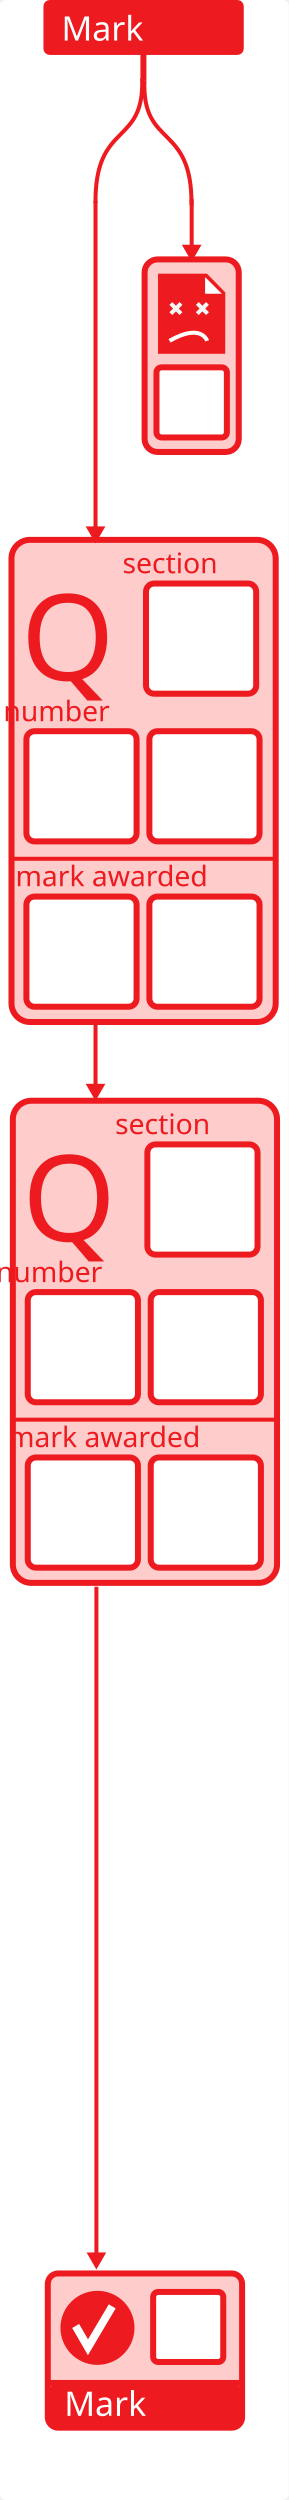
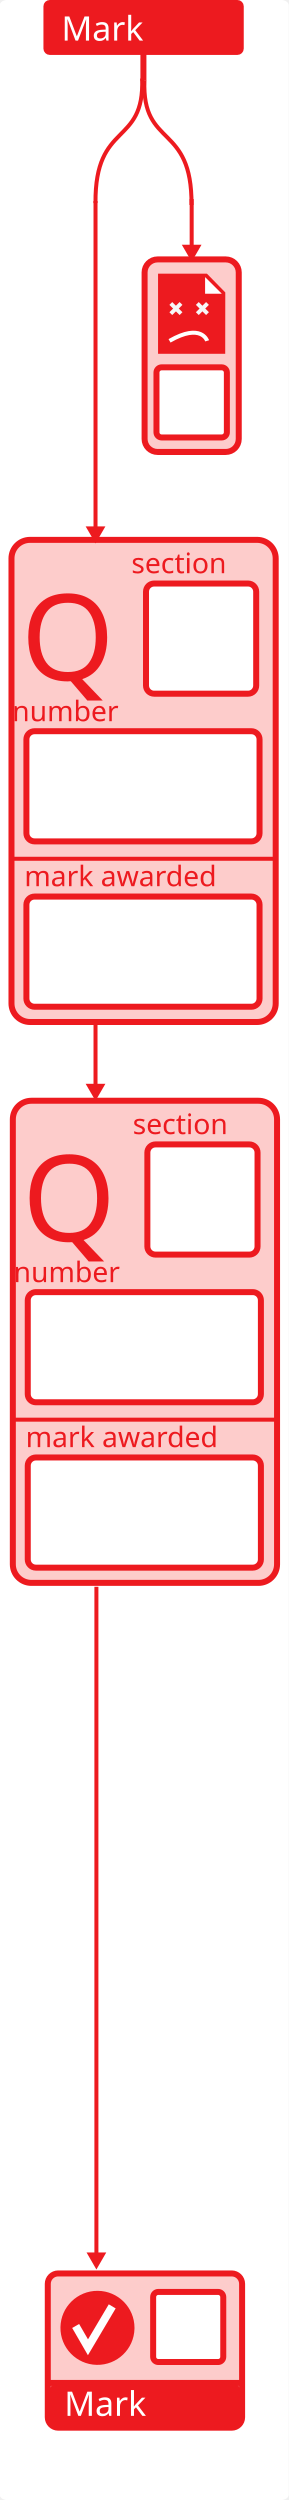
<svg xmlns="http://www.w3.org/2000/svg" width="36mm" height="312mm" viewBox="0 0 36 312" version="1.1" id="svg8">
  <defs id="defs2">
    <marker style="overflow:visible" id="marker33787" refX="0" refY="0" orient="auto">
      <path transform="scale(0.4)" style="fill:#ed1a1f;fill-opacity:1;fill-rule:evenodd;stroke:#ed1a1f;stroke-width:1pt;stroke-opacity:1" d="M 5.77,0 -2.88,5 V -5 Z" id="path33785" />
    </marker>
    <marker orient="auto" refY="0" refX="0" id="marker33717" style="overflow:visible">
      <path id="path33715" d="M 5.77,0 -2.88,5 V -5 Z" style="fill:#ed1a1f;fill-opacity:1;fill-rule:evenodd;stroke:#ed1a1f;stroke-width:1pt;stroke-opacity:1" transform="scale(0.4)" />
    </marker>
    <marker style="overflow:visible" id="marker33653" refX="0" refY="0" orient="auto">
      <path transform="scale(0.4)" style="fill:#ed1a1f;fill-opacity:1;fill-rule:evenodd;stroke:#ed1a1f;stroke-width:1pt;stroke-opacity:1" d="M 5.77,0 -2.88,5 V -5 Z" id="path33651" />
    </marker>
    <marker orient="auto" refY="0" refX="0" id="marker27558" style="overflow:visible">
      <path id="path27556" d="M 5.77,0 -2.88,5 V -5 Z" style="fill:#ed1a1f;fill-opacity:1;fill-rule:evenodd;stroke:#ed1a1f;stroke-width:1pt;stroke-opacity:1" transform="scale(0.4)" />
    </marker>
    <marker style="overflow:visible" id="marker22844" refX="0" refY="0" orient="auto">
      <path transform="scale(0.4)" style="fill:#ed1a1f;fill-opacity:1;fill-rule:evenodd;stroke:#ed1a1f;stroke-width:1pt;stroke-opacity:1" d="M 5.77,0 -2.88,5 V -5 Z" id="path22842" />
    </marker>
    <marker orient="auto" refY="0" refX="0" id="marker22076" style="overflow:visible">
      <path id="path22074" d="M 5.77,0 -2.88,5 V -5 Z" style="fill:#ed1a1f;fill-opacity:1;fill-rule:evenodd;stroke:#ed1a1f;stroke-width:1pt;stroke-opacity:1" transform="scale(0.4)" />
    </marker>
    <marker style="overflow:visible" id="marker21632" refX="0" refY="0" orient="auto">
      <path transform="scale(0.4)" style="fill:#ed1a1f;fill-opacity:1;fill-rule:evenodd;stroke:#ed1a1f;stroke-width:1pt;stroke-opacity:1" d="M 5.77,0 -2.88,5 V -5 Z" id="path21630" />
    </marker>
    <marker orient="auto" refY="0" refX="0" id="TriangleOutM" style="overflow:visible">
      <path id="path21259" d="M 5.77,0 -2.88,5 V -5 Z" style="fill:#ed1a1f;fill-opacity:1;fill-rule:evenodd;stroke:#ed1a1f;stroke-width:1pt;stroke-opacity:1" transform="scale(0.4)" />
    </marker>
    <marker orient="auto" refY="0" refX="0" id="TriangleOutL" style="overflow:visible">
      <path id="path21256" d="M 5.77,0 -2.88,5 V -5 Z" style="fill:#ed1a1f;fill-opacity:1;fill-rule:evenodd;stroke:#ed1a1f;stroke-width:1pt;stroke-opacity:1" transform="scale(0.8)" />
    </marker>
    <marker orient="auto" refY="0" refX="0" id="Arrow1Mend" style="overflow:visible">
      <path id="path21123" d="M 0,0 5,-5 -12.5,0 5,5 Z" style="fill:#ed1a1f;fill-opacity:1;fill-rule:evenodd;stroke:#ed1a1f;stroke-width:1pt;stroke-opacity:1" transform="matrix(-0.4,0,0,-0.4,-4,0)" />
    </marker>
    <clipPath id="clipPath1774" clipPathUnits="userSpaceOnUse">
      <path id="path1772" d="M 0,0 H 765.354 V 841.89 H 0 Z" />
    </clipPath>
    <clipPath id="clipPath1784" clipPathUnits="userSpaceOnUse">
      <path id="path1782" d="M 0,0 H 56.693 V 51.024 H 0 Z" />
    </clipPath>
    <clipPath id="clipPath1796" clipPathUnits="userSpaceOnUse">
      <path id="path1794" d="M 0,0 H 56.693 V 51.024 H 0 Z" />
    </clipPath>
    <clipPath id="clipPath1814" clipPathUnits="userSpaceOnUse">
      <path id="path1812" d="M 0,0 H 56.693 V 51.024 H 0 Z" />
    </clipPath>
    <clipPath id="clipPath1826" clipPathUnits="userSpaceOnUse">
      <path id="path1824" d="M 0,0 H 56.693 V 51.024 H 0 Z" />
    </clipPath>
    <clipPath id="clipPath1838" clipPathUnits="userSpaceOnUse">
      <path id="path1836" d="M 0,0 H 56.693 V 51.024 H 0 Z" />
    </clipPath>
    <clipPath id="clipPath1850" clipPathUnits="userSpaceOnUse">
      <path id="path1848" d="M 0,0 H 56.693 V 51.024 H 0 Z" />
    </clipPath>
    <clipPath id="clipPath1862" clipPathUnits="userSpaceOnUse">
      <path id="path1860" d="M 0,0 H 56.693 V 51.024 H 0 Z" />
    </clipPath>
    <clipPath id="clipPath1880" clipPathUnits="userSpaceOnUse">
      <path id="path1878" d="M 0,0 H 56.693 V 51.024 H 0 Z" />
    </clipPath>
    <clipPath id="clipPath1892" clipPathUnits="userSpaceOnUse">
      <path id="path1890" d="M 0,0 H 56.693 V 51.024 H 0 Z" />
    </clipPath>
    <clipPath id="clipPath1904" clipPathUnits="userSpaceOnUse">
      <path id="path1902" d="M 0,0 H 56.693 V 51.024 H 0 Z" />
    </clipPath>
    <clipPath id="clipPath1916" clipPathUnits="userSpaceOnUse">
      <path id="path1914" d="M 0,0 H 56.693 V 51.024 H 0 Z" />
    </clipPath>
    <clipPath clipPathUnits="userSpaceOnUse" id="clipPath2999">
      <rect style="opacity:1;fill:#ffffff;fill-opacity:1;stroke:#000000;stroke-width:1;stroke-miterlimit:4;stroke-dasharray:none;stroke-opacity:0.878" id="rect3001" width="85.045" height="841.89" x="680.309" y="-841.89" ry="3.76" transform="scale(1,-1)" />
    </clipPath>
    <clipPath id="clipPath2935" clipPathUnits="userSpaceOnUse">
      <path id="path2933" d="M 0,0 H 765.354 V 841.89 H 0 Z" />
    </clipPath>
    <clipPath id="clipPath2939" clipPathUnits="userSpaceOnUse">
      <path id="path2937" d="M 0,0 H 56.693 V 51.024 H 0 Z" />
    </clipPath>
    <clipPath id="clipPath2943" clipPathUnits="userSpaceOnUse">
      <path id="path2941" d="M 0,0 H 56.693 V 51.024 H 0 Z" />
    </clipPath>
    <clipPath id="clipPath2947" clipPathUnits="userSpaceOnUse">
      <path id="path2945" d="M 0,0 H 56.693 V 51.024 H 0 Z" />
    </clipPath>
    <clipPath id="clipPath2951" clipPathUnits="userSpaceOnUse">
      <path id="path2949" d="M 0,0 H 56.693 V 51.024 H 0 Z" />
    </clipPath>
    <clipPath id="clipPath2955" clipPathUnits="userSpaceOnUse">
      <path id="path2953" d="M 0,0 H 56.693 V 51.024 H 0 Z" />
    </clipPath>
    <clipPath id="clipPath2959" clipPathUnits="userSpaceOnUse">
      <path id="path2957" d="M 0,0 H 56.693 V 51.024 H 0 Z" />
    </clipPath>
    <clipPath id="clipPath2963" clipPathUnits="userSpaceOnUse">
      <path id="path2961" d="M 0,0 H 56.693 V 51.024 H 0 Z" />
    </clipPath>
    <clipPath id="clipPath2967" clipPathUnits="userSpaceOnUse">
      <path id="path2965" d="M 0,0 H 56.693 V 51.024 H 0 Z" />
    </clipPath>
    <clipPath id="clipPath2971" clipPathUnits="userSpaceOnUse">
      <path id="path2969" d="M 0,0 H 56.693 V 51.024 H 0 Z" />
    </clipPath>
    <clipPath id="clipPath2975" clipPathUnits="userSpaceOnUse">
      <path id="path2973" d="M 0,0 H 56.693 V 51.024 H 0 Z" />
    </clipPath>
    <clipPath id="clipPath2979" clipPathUnits="userSpaceOnUse">
      <path id="path2977" d="M 0,0 H 56.693 V 51.024 H 0 Z" />
    </clipPath>
    <clipPath id="clipPath2983" clipPathUnits="userSpaceOnUse">
      <path id="path2981" d="M 0,0 H 765.354 V 841.89 H 0 Z" />
    </clipPath>
    <clipPath id="clipPath2987" clipPathUnits="userSpaceOnUse">
      <path id="path2985" d="M 0,0 H 56.693 V 51.024 H 0 Z" />
    </clipPath>
    <clipPath id="clipPath2991" clipPathUnits="userSpaceOnUse">
      <path id="path2989" d="M 0,0 H 56.693 V 51.024 H 0 Z" />
    </clipPath>
    <clipPath id="clipPath2995" clipPathUnits="userSpaceOnUse">
      <path id="path2993" d="M 0,0 H 56.693 V 51.024 H 0 Z" />
    </clipPath>
    <clipPath id="clipPath3000" clipPathUnits="userSpaceOnUse">
      <path id="path2997" d="M 0,0 H 56.693 V 51.024 H 0 Z" />
    </clipPath>
    <clipPath id="clipPath3004" clipPathUnits="userSpaceOnUse">
      <path id="path3002" d="M 0,0 H 56.693 V 51.024 H 0 Z" />
    </clipPath>
    <clipPath id="clipPath3008" clipPathUnits="userSpaceOnUse">
      <path id="path3006" d="M 0,0 H 56.693 V 51.024 H 0 Z" />
    </clipPath>
    <clipPath id="clipPath3012" clipPathUnits="userSpaceOnUse">
      <path id="path3010" d="M 0,0 H 56.693 V 51.024 H 0 Z" />
    </clipPath>
    <clipPath id="clipPath3016" clipPathUnits="userSpaceOnUse">
      <path id="path3014" d="M 0,0 H 56.693 V 51.024 H 0 Z" />
    </clipPath>
    <clipPath id="clipPath3020" clipPathUnits="userSpaceOnUse">
      <path id="path3018" d="M 0,0 H 56.693 V 51.024 H 0 Z" />
    </clipPath>
    <clipPath id="clipPath3024" clipPathUnits="userSpaceOnUse">
      <path id="path3022" d="M 0,0 H 56.693 V 51.024 H 0 Z" />
    </clipPath>
    <clipPath id="clipPath3028" clipPathUnits="userSpaceOnUse">
      <path id="path3026" d="M 0,0 H 56.693 V 51.024 H 0 Z" />
    </clipPath>
    <clipPath clipPathUnits="userSpaceOnUse" id="clipPath2993">
      <rect style="opacity:1;fill:#ffffff;fill-opacity:1;stroke:#000000;stroke-width:1;stroke-miterlimit:4;stroke-dasharray:none;stroke-opacity:0.878" id="rect2995" width="31.602" height="297.925" x="813.568" y="361.145" ry="1.326" />
    </clipPath>
    <clipPath clipPathUnits="userSpaceOnUse" id="clipPath5045">
      <rect style="opacity:1;fill:#ffffff;fill-opacity:1;stroke:none;stroke-width:0.75;stroke-miterlimit:4;stroke-dasharray:none;stroke-opacity:1" id="rect5047" width="210.691" height="297.977" x="818.758" y="-44.84" ry="1.331" />
    </clipPath>
    <clipPath clipPathUnits="userSpaceOnUse" id="clipPath23489">
      <rect style="opacity:1;fill:#ffffff;fill-opacity:1;stroke:#0691ab;stroke-width:1;stroke-miterlimit:4;stroke-dasharray:none;stroke-opacity:1" id="rect23491" width="295.444" height="209.559" x="835.217" y="-15.31" ry="0.403" />
    </clipPath>
  </defs>
  <g id="layer2" style="display:inline">
    <rect style="opacity:1;fill:#ffffff;fill-opacity:1;stroke:none;stroke-width:0.5;stroke-miterlimit:4;stroke-dasharray:none;stroke-dashoffset:9.449;stroke-opacity:1" id="rect1136" width="36" height="312" x="0" y="0" rx="1.422" ry="0.618" />
    <rect style="opacity:1;fill:#ffffff;fill-opacity:1;stroke:none;stroke-width:0.5;stroke-miterlimit:4;stroke-dasharray:none;stroke-dashoffset:9.449;stroke-opacity:1" id="rect1202" width="36" height="312" x="-9.1355493e-15" y="0" rx="0.914" ry="0.618" />
-     <g id="g23714" transform="translate(-231.1248)">
-       <rect style="opacity:1;fill:#fdcccb;fill-opacity:1;stroke:#ed1a1f;stroke-width:0.75;stroke-miterlimit:4;stroke-dasharray:none;stroke-opacity:1" id="rect16812" width="32.974" height="60.17" x="232.558" y="67.375" ry="2.315" />
-       <text xml:space="preserve" style="font-style:normal;font-variant:normal;font-weight:normal;font-stretch:normal;font-size:4.233px;line-height:1.25;font-family:comfortaa;-inkscape-font-specification:comfortaa;text-align:center;letter-spacing:0px;word-spacing:0px;text-anchor:middle;fill:#ed1a1f;fill-opacity:1;stroke:none;stroke-width:0.265" x="248.908" y="110.602" id="text16820">
-         <tspan id="tspan16818" x="248.908" y="110.602" style="font-size:3.528px;text-align:center;text-anchor:middle;fill:#ed1a1f;fill-opacity:1;stroke-width:0.265">mark awarded</tspan>
-       </text>
-       <g id="g16885" transform="translate(-54.25464,61.30195)">
-         <rect ry="1.016" y="50.59" x="288.675" height="13.75" width="13.75" id="rect16824" style="opacity:1;fill:#ffffff;fill-opacity:1;stroke:#ed1a1f;stroke-width:0.75;stroke-miterlimit:4;stroke-dasharray:none;stroke-opacity:1" />
-         <rect style="opacity:1;fill:#ffffff;fill-opacity:1;stroke:#ed1a1f;stroke-width:0.75;stroke-miterlimit:4;stroke-dasharray:none;stroke-opacity:1" id="rect16826" width="13.75" height="13.75" x="304.021" y="50.59" ry="1.016" />
-       </g>
-       <rect ry="1.016" y="72.824" x="249.347" height="13.75" width="13.75" id="rect16848" style="opacity:1;fill:#ffffff;fill-opacity:1;stroke:#ed1a1f;stroke-width:0.75;stroke-miterlimit:4;stroke-dasharray:none;stroke-opacity:1" />
-       <text id="text16816" y="84.882" x="233.746" style="font-style:normal;font-variant:normal;font-weight:normal;font-stretch:normal;font-size:7.458px;line-height:1.25;font-family:comfortaa;-inkscape-font-specification:comfortaa;letter-spacing:0px;word-spacing:0px;fill:#ed1a1f;fill-opacity:1;stroke:none;stroke-width:0.265" xml:space="preserve">
-         <tspan style="font-size:14.938px;fill:#ed1a1f;fill-opacity:1;stroke-width:0.265" y="84.882" x="233.746" id="tspan16814">Q</tspan>
-       </text>
-       <path id="path16875" d="M 232.666,107.175 H 265.289" style="fill:none;stroke:#ed1a1f;stroke-width:0.5;stroke-linecap:butt;stroke-linejoin:miter;stroke-miterlimit:4;stroke-dasharray:none;stroke-opacity:1" />
-       <text id="text16881" y="90.007" x="242.037" style="font-style:normal;font-variant:normal;font-weight:normal;font-stretch:normal;font-size:4.233px;line-height:1.25;font-family:comfortaa;-inkscape-font-specification:comfortaa;text-align:center;letter-spacing:0px;word-spacing:0px;text-anchor:middle;fill:#ed1a1f;fill-opacity:1;stroke:none;stroke-width:0.265" xml:space="preserve">
-         <tspan style="font-size:3.528px;text-align:center;text-anchor:middle;fill:#ed1a1f;fill-opacity:1;stroke-width:0.265" y="90.007" x="242.037" id="tspan16879">number</tspan>
-       </text>
-       <g transform="translate(-54.25464,40.66444)" id="g16891">
-         <rect style="opacity:1;fill:#ffffff;fill-opacity:1;stroke:#ed1a1f;stroke-width:0.75;stroke-miterlimit:4;stroke-dasharray:none;stroke-opacity:1" id="rect16887" width="13.75" height="13.75" x="288.675" y="50.59" ry="1.016" />
-         <rect ry="1.016" y="50.59" x="304.021" height="13.75" width="13.75" id="rect16889" style="opacity:1;fill:#ffffff;fill-opacity:1;stroke:#ed1a1f;stroke-width:0.75;stroke-miterlimit:4;stroke-dasharray:none;stroke-opacity:1" />
-       </g>
-       <text xml:space="preserve" style="font-style:normal;font-variant:normal;font-weight:normal;font-stretch:normal;font-size:4.233px;line-height:1.25;font-family:comfortaa;-inkscape-font-specification:comfortaa;text-align:center;letter-spacing:0px;word-spacing:0px;text-anchor:middle;fill:#ed1a1f;fill-opacity:1;stroke:none;stroke-width:0.265" x="256.204" y="71.54" id="text16895">
-         <tspan id="tspan16893" x="256.204" y="71.54" style="font-size:3.528px;text-align:center;text-anchor:middle;fill:#ed1a1f;fill-opacity:1;stroke-width:0.265">section</tspan>
-       </text>
-     </g>
-     <g id="g27374" transform="translate(-231.1248)">
-       <g id="g27337">
-         <rect style="opacity:1;fill:#fdcccb;fill-opacity:1;stroke:#ed1a1f;stroke-width:0.75;stroke-miterlimit:4;stroke-dasharray:none;stroke-opacity:1" id="rect16916" width="32.974" height="60.17" x="232.727" y="137.375" ry="2.315" />
-         <text xml:space="preserve" style="font-style:normal;font-variant:normal;font-weight:normal;font-stretch:normal;font-size:4.233px;line-height:1.25;font-family:comfortaa;-inkscape-font-specification:comfortaa;text-align:center;letter-spacing:0px;word-spacing:0px;text-anchor:middle;fill:#ed1a1f;fill-opacity:1;stroke:none;stroke-width:0.265" x="249.077" y="180.602" id="text16920">
-           <tspan id="tspan16918" x="249.077" y="180.602" style="font-size:3.528px;text-align:center;text-anchor:middle;fill:#ed1a1f;fill-opacity:1;stroke-width:0.265">mark awarded</tspan>
-         </text>
-         <g id="g16926" transform="translate(-54.08564,131.302)">
-           <rect ry="1.016" y="50.59" x="288.675" height="13.75" width="13.75" id="rect16922" style="opacity:1;fill:#ffffff;fill-opacity:1;stroke:#ed1a1f;stroke-width:0.75;stroke-miterlimit:4;stroke-dasharray:none;stroke-opacity:1" />
-           <rect style="opacity:1;fill:#ffffff;fill-opacity:1;stroke:#ed1a1f;stroke-width:0.75;stroke-miterlimit:4;stroke-dasharray:none;stroke-opacity:1" id="rect16924" width="13.75" height="13.75" x="304.021" y="50.59" ry="1.016" />
-         </g>
-         <rect ry="1.016" y="142.824" x="249.516" height="13.75" width="13.75" id="rect16928" style="opacity:1;fill:#ffffff;fill-opacity:1;stroke:#ed1a1f;stroke-width:0.75;stroke-miterlimit:4;stroke-dasharray:none;stroke-opacity:1" />
-         <text id="text16932" y="154.882" x="233.915" style="font-style:normal;font-variant:normal;font-weight:normal;font-stretch:normal;font-size:7.458px;line-height:1.25;font-family:comfortaa;-inkscape-font-specification:comfortaa;letter-spacing:0px;word-spacing:0px;fill:#ed1a1f;fill-opacity:1;stroke:none;stroke-width:0.265" xml:space="preserve">
-           <tspan style="font-size:14.938px;fill:#ed1a1f;fill-opacity:1;stroke-width:0.265" y="154.882" x="233.915" id="tspan16930">Q</tspan>
-         </text>
-         <path id="path16934" d="M 232.835,177.175 H 265.458" style="fill:none;stroke:#ed1a1f;stroke-width:0.5;stroke-linecap:butt;stroke-linejoin:miter;stroke-miterlimit:4;stroke-dasharray:none;stroke-opacity:1" />
-         <text id="text16938" y="160.007" x="242.206" style="font-style:normal;font-variant:normal;font-weight:normal;font-stretch:normal;font-size:4.233px;line-height:1.25;font-family:comfortaa;-inkscape-font-specification:comfortaa;text-align:center;letter-spacing:0px;word-spacing:0px;text-anchor:middle;fill:#ed1a1f;fill-opacity:1;stroke:none;stroke-width:0.265" xml:space="preserve">
-           <tspan style="font-size:3.528px;text-align:center;text-anchor:middle;fill:#ed1a1f;fill-opacity:1;stroke-width:0.265" y="160.007" x="242.206" id="tspan16936">number</tspan>
-         </text>
-         <g transform="translate(-54.08564,110.6644)" id="g16944">
-           <rect style="opacity:1;fill:#ffffff;fill-opacity:1;stroke:#ed1a1f;stroke-width:0.75;stroke-miterlimit:4;stroke-dasharray:none;stroke-opacity:1" id="rect16940" width="13.75" height="13.75" x="288.675" y="50.59" ry="1.016" />
-           <rect ry="1.016" y="50.59" x="304.021" height="13.75" width="13.75" id="rect16942" style="opacity:1;fill:#ffffff;fill-opacity:1;stroke:#ed1a1f;stroke-width:0.75;stroke-miterlimit:4;stroke-dasharray:none;stroke-opacity:1" />
-         </g>
-         <text xml:space="preserve" style="font-style:normal;font-variant:normal;font-weight:normal;font-stretch:normal;font-size:4.233px;line-height:1.25;font-family:comfortaa;-inkscape-font-specification:comfortaa;text-align:center;letter-spacing:0px;word-spacing:0px;text-anchor:middle;fill:#ed1a1f;fill-opacity:1;stroke:none;stroke-width:0.265" x="256.373" y="141.54" id="text16948">
-           <tspan id="tspan16946" x="256.373" y="141.54" style="font-size:3.528px;text-align:center;text-anchor:middle;fill:#ed1a1f;fill-opacity:1;stroke-width:0.265">section</tspan>
-         </text>
-       </g>
-     </g>
+     <rect ry="2.315" y="67.375" x="1.433" height="60.17" width="32.974" id="rect16812" style="opacity:1;fill:#fdcccb;fill-opacity:1;stroke:#ed1a1f;stroke-width:0.75;stroke-miterlimit:4;stroke-dasharray:none;stroke-opacity:1" />
+     <text id="text16820" y="110.602" x="17.783" style="font-style:normal;font-variant:normal;font-weight:normal;font-stretch:normal;font-size:4.233px;line-height:1.25;font-family:comfortaa;-inkscape-font-specification:comfortaa;text-align:center;letter-spacing:0px;word-spacing:0px;text-anchor:middle;fill:#ed1a1f;fill-opacity:1;stroke:none;stroke-width:0.265" xml:space="preserve">
+       <tspan style="font-size:3.528px;text-align:center;text-anchor:middle;fill:#ed1a1f;fill-opacity:1;stroke-width:0.265" y="110.602" x="17.783" id="tspan16818">mark awarded</tspan>
+     </text>
+     <rect ry="1.016" y="111.892" x="3.295" height="13.75" width="29.096" id="rect16824" style="opacity:1;fill:#ffffff;fill-opacity:1;stroke:#ed1a1f;stroke-width:0.75;stroke-miterlimit:4;stroke-dasharray:none;stroke-opacity:1" />
+     <rect style="opacity:1;fill:#ffffff;fill-opacity:1;stroke:#ed1a1f;stroke-width:0.75;stroke-miterlimit:4;stroke-dasharray:none;stroke-opacity:1" id="rect16848" width="13.75" height="13.75" x="18.222" y="72.824" ry="1.016" />
+     <text xml:space="preserve" style="font-style:normal;font-variant:normal;font-weight:normal;font-stretch:normal;font-size:7.458px;line-height:1.25;font-family:comfortaa;-inkscape-font-specification:comfortaa;letter-spacing:0px;word-spacing:0px;fill:#ed1a1f;fill-opacity:1;stroke:none;stroke-width:0.265" x="2.621" y="84.882" id="text16816">
+       <tspan id="tspan16814" x="2.621" y="84.882" style="font-size:14.938px;fill:#ed1a1f;fill-opacity:1;stroke-width:0.265">Q</tspan>
+     </text>
+     <path style="fill:none;stroke:#ed1a1f;stroke-width:0.5;stroke-linecap:butt;stroke-linejoin:miter;stroke-miterlimit:4;stroke-dasharray:none;stroke-opacity:1" d="M 1.541,107.175 H 34.164" id="path16875" />
+     <text xml:space="preserve" style="font-style:normal;font-variant:normal;font-weight:normal;font-stretch:normal;font-size:4.233px;line-height:1.25;font-family:comfortaa;-inkscape-font-specification:comfortaa;text-align:center;letter-spacing:0px;word-spacing:0px;text-anchor:middle;fill:#ed1a1f;fill-opacity:1;stroke:none;stroke-width:0.265" x="10.912" y="90.007" id="text16881">
+       <tspan id="tspan16879" x="10.912" y="90.007" style="font-size:3.528px;text-align:center;text-anchor:middle;fill:#ed1a1f;fill-opacity:1;stroke-width:0.265">number</tspan>
+     </text>
+     <rect style="opacity:1;fill:#ffffff;fill-opacity:1;stroke:#ed1a1f;stroke-width:0.75;stroke-miterlimit:4;stroke-dasharray:none;stroke-opacity:1" id="rect16887" width="29.096" height="13.75" x="3.295" y="91.255" ry="1.016" />
+     <text id="text16895" y="71.54" x="25.079" style="font-style:normal;font-variant:normal;font-weight:normal;font-stretch:normal;font-size:4.233px;line-height:1.25;font-family:comfortaa;-inkscape-font-specification:comfortaa;text-align:center;letter-spacing:0px;word-spacing:0px;text-anchor:middle;fill:#ed1a1f;fill-opacity:1;stroke:none;stroke-width:0.265" xml:space="preserve">
+       <tspan style="font-size:3.528px;text-align:center;text-anchor:middle;fill:#ed1a1f;fill-opacity:1;stroke-width:0.265" y="71.54" x="25.079" id="tspan16893">section</tspan>
+     </text>
+     <rect style="opacity:1;fill:#fdcccb;fill-opacity:1;stroke:#ed1a1f;stroke-width:0.75;stroke-miterlimit:4;stroke-dasharray:none;stroke-opacity:1" id="rect16916" width="32.974" height="60.17" x="1.602" y="137.375" ry="2.315" />
+     <text xml:space="preserve" style="font-style:normal;font-variant:normal;font-weight:normal;font-stretch:normal;font-size:4.233px;line-height:1.25;font-family:comfortaa;-inkscape-font-specification:comfortaa;text-align:center;letter-spacing:0px;word-spacing:0px;text-anchor:middle;fill:#ed1a1f;fill-opacity:1;stroke:none;stroke-width:0.265" x="17.952" y="180.602" id="text16920">
+       <tspan id="tspan16918" x="17.952" y="180.602" style="font-size:3.528px;text-align:center;text-anchor:middle;fill:#ed1a1f;fill-opacity:1;stroke-width:0.265">mark awarded</tspan>
+     </text>
+     <rect style="opacity:1;fill:#ffffff;fill-opacity:1;stroke:#ed1a1f;stroke-width:0.75;stroke-miterlimit:4;stroke-dasharray:none;stroke-opacity:1" id="rect16922" width="29.096" height="13.75" x="3.464" y="181.892" ry="1.016" />
+     <rect ry="1.016" y="142.824" x="18.391" height="13.75" width="13.75" id="rect16928" style="opacity:1;fill:#ffffff;fill-opacity:1;stroke:#ed1a1f;stroke-width:0.75;stroke-miterlimit:4;stroke-dasharray:none;stroke-opacity:1" />
+     <text id="text16932" y="154.882" x="2.79" style="font-style:normal;font-variant:normal;font-weight:normal;font-stretch:normal;font-size:7.458px;line-height:1.25;font-family:comfortaa;-inkscape-font-specification:comfortaa;letter-spacing:0px;word-spacing:0px;fill:#ed1a1f;fill-opacity:1;stroke:none;stroke-width:0.265" xml:space="preserve">
+       <tspan style="font-size:14.938px;fill:#ed1a1f;fill-opacity:1;stroke-width:0.265" y="154.882" x="2.79" id="tspan16930">Q</tspan>
+     </text>
+     <path id="path16934" d="M 1.71,177.175 H 34.333" style="fill:none;stroke:#ed1a1f;stroke-width:0.5;stroke-linecap:butt;stroke-linejoin:miter;stroke-miterlimit:4;stroke-dasharray:none;stroke-opacity:1" />
+     <text id="text16938" y="160.007" x="11.081" style="font-style:normal;font-variant:normal;font-weight:normal;font-stretch:normal;font-size:4.233px;line-height:1.25;font-family:comfortaa;-inkscape-font-specification:comfortaa;text-align:center;letter-spacing:0px;word-spacing:0px;text-anchor:middle;fill:#ed1a1f;fill-opacity:1;stroke:none;stroke-width:0.265" xml:space="preserve">
+       <tspan style="font-size:3.528px;text-align:center;text-anchor:middle;fill:#ed1a1f;fill-opacity:1;stroke-width:0.265" y="160.007" x="11.081" id="tspan16936">number</tspan>
+     </text>
+     <rect ry="1.016" y="161.255" x="3.464" height="13.75" width="29.096" id="rect16940" style="opacity:1;fill:#ffffff;fill-opacity:1;stroke:#ed1a1f;stroke-width:0.75;stroke-miterlimit:4;stroke-dasharray:none;stroke-opacity:1" />
+     <text xml:space="preserve" style="font-style:normal;font-variant:normal;font-weight:normal;font-stretch:normal;font-size:4.233px;line-height:1.25;font-family:comfortaa;-inkscape-font-specification:comfortaa;text-align:center;letter-spacing:0px;word-spacing:0px;text-anchor:middle;fill:#ed1a1f;fill-opacity:1;stroke:none;stroke-width:0.265" x="25.248" y="141.54" id="text16948">
+       <tspan id="tspan16946" x="25.248" y="141.54" style="font-size:3.528px;text-align:center;text-anchor:middle;fill:#ed1a1f;fill-opacity:1;stroke-width:0.265">section</tspan>
+     </text>
    <g id="g20789" transform="translate(-225.8099,-46.37678)">
      <a id="a17055" transform="translate(-22.05436,-11.32293)">
        <g id="g17044" transform="matrix(1,0,0,-1,12.84392,688.2415)">
          <rect style="opacity:1;fill:#fdcccb;fill-opacity:1;stroke:#ed1a1f;stroke-width:0.75;stroke-miterlimit:4;stroke-dasharray:none;stroke-opacity:1" id="rect16988" width="24.25" height="19.25" x="240.984" y="327.567" ry="1.299" />
          <rect ry="0.963" y="327.744" x="241.165" height="5.317" width="23.902" id="rect16990" style="opacity:1;fill:#ed1a1f;fill-opacity:1;stroke:none;stroke-width:0.75;stroke-miterlimit:4;stroke-dasharray:none;stroke-opacity:1" />
          <path id="path16998" d="m 241.243,333.151 h 24" style="fill:none;stroke:#ed1a1f;stroke-width:0.75;stroke-linecap:butt;stroke-linejoin:miter;stroke-miterlimit:4;stroke-dasharray:none;stroke-opacity:1" />
        </g>
      </a>
      <g transform="translate(-444.5785,80.36415)" id="g17050">
        <path style="opacity:1;fill:#ed1a1f;fill-opacity:1;stroke:none;stroke-width:0.75;stroke-miterlimit:4;stroke-dasharray:none;stroke-opacity:1" id="path17046" d="m 687.171,256.654 a 4.62,4.62 0 0 1 -4.712,4.494 4.62,4.62 0 0 1 -4.526,-4.682 4.62,4.62 0 0 1 4.651,-4.558 4.62,4.62 0 0 1 4.589,4.62" />
        <path style="fill:none;stroke:#fefefe;stroke-width:1;stroke-linecap:butt;stroke-linejoin:miter;stroke-miterlimit:4;stroke-dasharray:none;stroke-opacity:1" d="m 679.829,256.293 1.537,2.662 3.028,-5.108" id="path17048" />
      </g>
      <text id="text16996" y="347.877" x="243.902" style="font-style:normal;font-variant:normal;font-weight:normal;font-stretch:normal;font-size:4.233px;line-height:1.25;font-family:comfortaa;-inkscape-font-specification:comfortaa;text-align:center;letter-spacing:0px;word-spacing:0px;text-anchor:middle;fill:#ffffff;fill-opacity:1;stroke:none;stroke-width:0.265" xml:space="preserve">
        <tspan style="text-align:center;text-anchor:middle;fill:#ffffff;fill-opacity:1;stroke-width:0.265" y="347.877" x="243.902" id="tspan16992">Mark</tspan>
        <tspan id="tspan16994" style="text-align:center;text-anchor:middle;fill:#ffffff;fill-opacity:1;stroke-width:0.265" y="353.168" x="243.902" />
      </text>
      <rect ry="0.646" y="332.408" x="244.923" height="8.75" width="8.75" id="rect17020" style="opacity:1;fill:#ffffff;fill-opacity:1;stroke:#ed1a1f;stroke-width:0.75;stroke-miterlimit:4;stroke-dasharray:none;stroke-opacity:1" />
    </g>
    <g id="g23991" transform="translate(-231.1248,0.3166627)">
      <rect style="opacity:1;fill:#ed1a1f;fill-opacity:1;stroke:#ed1a1f;stroke-width:0.75;stroke-miterlimit:4;stroke-dasharray:none;stroke-opacity:1" id="rect20978" width="24.25" height="6.105" x="236.92" y="0.058" ry="0.412" />
      <text id="text20986" y="4.751" x="248.865" style="font-style:normal;font-variant:normal;font-weight:normal;font-stretch:normal;font-size:4.233px;line-height:1.25;font-family:comfortaa;-inkscape-font-specification:comfortaa;text-align:center;letter-spacing:0px;word-spacing:0px;text-anchor:middle;fill:#ffffff;fill-opacity:1;stroke:none;stroke-width:0.265" xml:space="preserve">
        <tspan style="text-align:center;text-anchor:middle;fill:#ffffff;fill-opacity:1;stroke-width:0.265" y="4.751" x="248.865" id="tspan20982">Mark</tspan>
        <tspan id="tspan20984" style="text-align:center;text-anchor:middle;fill:#ffffff;fill-opacity:1;stroke-width:0.265" y="10.042" x="248.865" />
      </text>
    </g>
    <g id="g21100" transform="translate(-252.0717,-5.529831)">
      <rect style="opacity:1;fill:#fdcccb;fill-opacity:1;stroke:#ed1a1f;stroke-width:0.75;stroke-miterlimit:4;stroke-dasharray:none;stroke-opacity:1" id="rect21035" width="11.75" height="24.03" x="270.117" y="37.905" ry="1.622" />
      <g style="stroke-width:0.998" transform="matrix(1.004061,0,0,1,13.26179,41.09652)" id="g21065">
        <path style="fill:#ed1a1f;fill-opacity:1;stroke:none;stroke-width:0.264px;stroke-linecap:butt;stroke-linejoin:miter;stroke-opacity:1" d="m 257.489,8.59 h 8.348 l 0.009,-7.662 -2.279,-2.338 h -6.078 z" id="path21047" />
        <path style="fill:#ffffff;stroke:none;stroke-width:0.264px;stroke-linecap:butt;stroke-linejoin:miter;stroke-opacity:1" d="m 265.414,1.092 h -2.079 v -2.078 z" id="path21049" />
        <path style="fill:none;stroke:#f7f7f7;stroke-width:0.499;stroke-linecap:butt;stroke-linejoin:miter;stroke-miterlimit:4;stroke-dasharray:none;stroke-opacity:1" d="m 259.075,2.306 1.268,1.268" id="path21051" />
        <g style="stroke-width:0.561;stroke-miterlimit:4;stroke-dasharray:none" id="g21055" transform="matrix(0.8889012,0,0,0.8889012,41.2886,34.14729)">
          <path style="fill:none;stroke:#f7f7f7;stroke-width:0.561;stroke-linecap:butt;stroke-linejoin:miter;stroke-miterlimit:4;stroke-dasharray:none;stroke-opacity:1" d="m 246.432,-35.821 -1.426,1.426" id="path21053" />
        </g>
        <path id="path21057" d="m 262.368,2.306 1.268,1.268" style="fill:none;stroke:#f7f7f7;stroke-width:0.499;stroke-linecap:butt;stroke-linejoin:miter;stroke-miterlimit:4;stroke-dasharray:none;stroke-opacity:1" />
        <g style="stroke-width:0.561;stroke-miterlimit:4;stroke-dasharray:none" id="g21061" transform="matrix(0.8889012,0,0,0.8889012,44.58123,34.14729)">
          <path id="path21059" d="m 246.432,-35.821 -1.426,1.426" style="fill:none;stroke:#f7f7f7;stroke-width:0.561;stroke-linecap:butt;stroke-linejoin:miter;stroke-miterlimit:4;stroke-dasharray:none;stroke-opacity:1" />
        </g>
        <path style="fill:none;stroke:#ffffff;stroke-width:0.499;stroke-linecap:butt;stroke-linejoin:miter;stroke-miterlimit:4;stroke-dasharray:none;stroke-opacity:1" d="m 258.917,6.97 c 3.961,-2.287 4.676,0 4.676,0" id="path21063" />
      </g>
      <rect ry="0.646" y="51.374" x="271.599" height="8.75" width="8.786" id="rect21067" style="opacity:1;fill:#ffffff;fill-opacity:1;stroke:#ed1a1f;stroke-width:0.75;stroke-miterlimit:4;stroke-dasharray:none;stroke-opacity:1" />
    </g>
    <path style="fill:none;stroke:#ed1a1f;stroke-width:0.75;stroke-linecap:butt;stroke-linejoin:miter;stroke-miterlimit:4;stroke-dasharray:none;stroke-opacity:1" d="m 17.898,6.383 v 3.689" id="path21110" />
    <path id="path21112" d="m 23.92,24.837 v 6.412" style="fill:none;stroke:#ed1a1f;stroke-width:0.5;stroke-linecap:butt;stroke-linejoin:miter;stroke-miterlimit:4;stroke-dasharray:none;stroke-opacity:1;marker-end:url(#TriangleOutM)" />
    <path style="fill:none;stroke:#ed1a1f;stroke-width:0.5;stroke-linecap:butt;stroke-linejoin:miter;stroke-miterlimit:4;stroke-dasharray:none;stroke-opacity:1;marker-end:url(#marker21632)" d="M 11.921,25.087 V 66.405" id="path21628" />
    <path id="path22072" d="m 11.921,127.766 v 8.202" style="fill:none;stroke:#ed1a1f;stroke-width:0.5;stroke-linecap:butt;stroke-linejoin:miter;stroke-miterlimit:4;stroke-dasharray:none;stroke-opacity:1;marker-end:url(#marker22076)" />
    <path id="path23993" d="m 11.917,25.346 c -0.076,-10.333 6.133,-7.003 5.823,-15.554" style="fill:none;stroke:#ed1a1f;stroke-width:0.5;stroke-linecap:butt;stroke-linejoin:miter;stroke-miterlimit:4;stroke-dasharray:none;stroke-opacity:1" />
    <path style="fill:none;stroke:#ed1a1f;stroke-width:0.5;stroke-linecap:butt;stroke-linejoin:miter;stroke-miterlimit:4;stroke-dasharray:none;stroke-opacity:1" d="m 23.902,25.585 c 0.077,-10.333 -6.191,-7.003 -5.878,-15.554" id="path23995" />
    <path id="path24599" d="m 12.031,198.03 v 83.786" style="fill:none;stroke:#ed1a1f;stroke-width:0.5;stroke-linecap:butt;stroke-linejoin:miter;stroke-miterlimit:4;stroke-dasharray:none;stroke-opacity:1;marker-end:url(#marker22844)" />
  </g>
  <g id="layer3" style="display:none">
    <path transform="translate(-209.9753)" d="m 210.082,-3.942 a 3.944,3.944 0 0 1 3.836,4.014 3.944,3.944 0 0 1 -3.981,3.871 3.944,3.944 0 0 1 -3.906,-3.947 3.944,3.944 0 0 1 3.913,-3.94" id="path1055" style="opacity:1;fill:#00ff00;fill-opacity:1;stroke:none;stroke-width:0.5;stroke-miterlimit:4;stroke-dasharray:none;stroke-dashoffset:9.449;stroke-opacity:1" />
  </g>
  <g id="layer5" style="display:none">
    <rect ry="0" rx="0" y="46.267" x="19.95" height="7.921" width="8.175" id="rect1156-tab17" style="opacity:1;fill:#00ffff;fill-opacity:1;stroke:none;stroke-width:0.5;stroke-miterlimit:4;stroke-dasharray:none;stroke-dashoffset:9.449;stroke-opacity:1">
      </rect>
    <rect ry="0" rx="0" y="73.203" x="18.602" height="12.991" width="12.991" id="rect1160-tab18" style="opacity:1;fill:#00ffff;fill-opacity:1;stroke:none;stroke-width:0.5;stroke-miterlimit:4;stroke-dasharray:none;stroke-dashoffset:9.449;stroke-opacity:1">
      </rect>
-     <rect style="opacity:1;fill:#00ffff;fill-opacity:1;stroke:none;stroke-width:0.5;stroke-miterlimit:4;stroke-dasharray:none;stroke-dashoffset:9.449;stroke-opacity:1" id="rect1164-tab22" width="12.991" height="12.991" x="3.675" y="112.272" rx="0" ry="0">
-       </rect>
-     <rect ry="0" rx="0" y="112.272" x="19.021" height="12.991" width="12.991" id="rect1168-tab23" style="opacity:1;fill:#00ffff;fill-opacity:1;stroke:none;stroke-width:0.5;stroke-miterlimit:4;stroke-dasharray:none;stroke-dashoffset:9.449;stroke-opacity:1">
-       </rect>
-     <rect ry="0" rx="0" y="91.634" x="3.675" height="12.991" width="12.991" id="rect1172-tab19" style="opacity:1;fill:#00ffff;fill-opacity:1;stroke:none;stroke-width:0.5;stroke-miterlimit:4;stroke-dasharray:none;stroke-dashoffset:9.449;stroke-opacity:1">
-       </rect>
-     <rect style="opacity:1;fill:#00ffff;fill-opacity:1;stroke:none;stroke-width:0.5;stroke-miterlimit:4;stroke-dasharray:none;stroke-dashoffset:9.449;stroke-opacity:1" id="rect1176-tab21" width="12.991" height="12.991" x="19.021" y="91.634" rx="0" ry="0">
+     <rect style="opacity:1;fill:#00ffff;fill-opacity:1;stroke:none;stroke-width:0.735;stroke-miterlimit:4;stroke-dasharray:none;stroke-dashoffset:9.449;stroke-opacity:1" id="rect1164-tab22" width="28.287" height="12.991" x="3.675" y="112.272" rx="0" ry="0">
+       </rect>
+     <rect ry="0" rx="0" y="91.634" x="3.675" height="12.991" width="28.209" id="rect1172-tab19" style="opacity:1;fill:#00ffff;fill-opacity:1;stroke:none;stroke-width:0.735;stroke-miterlimit:4;stroke-dasharray:none;stroke-dashoffset:9.449;stroke-opacity:1">
      </rect>
    <rect style="opacity:1;fill:#00ffff;fill-opacity:1;stroke:none;stroke-width:0.5;stroke-miterlimit:4;stroke-dasharray:none;stroke-dashoffset:9.449;stroke-opacity:1" id="rect1180-tab24" width="12.991" height="12.991" x="18.771" y="143.203" rx="0" ry="0">
      </rect>
-     <rect ry="0" rx="0" y="182.272" x="3.844" height="12.991" width="12.991" id="rect1184-tab28" style="opacity:1;fill:#00ffff;fill-opacity:1;stroke:none;stroke-width:0.5;stroke-miterlimit:4;stroke-dasharray:none;stroke-dashoffset:9.449;stroke-opacity:1">
-       </rect>
-     <rect style="opacity:1;fill:#00ffff;fill-opacity:1;stroke:none;stroke-width:0.5;stroke-miterlimit:4;stroke-dasharray:none;stroke-dashoffset:9.449;stroke-opacity:1" id="rect1188-tab29" width="12.991" height="12.991" x="19.19" y="182.272" rx="0" ry="0">
-       </rect>
-     <rect style="opacity:1;fill:#00ffff;fill-opacity:1;stroke:none;stroke-width:0.5;stroke-miterlimit:4;stroke-dasharray:none;stroke-dashoffset:9.449;stroke-opacity:1" id="rect1192-tab25" width="12.991" height="12.991" x="3.844" y="161.634" rx="0" ry="0">
-       </rect>
-     <rect ry="0" rx="0" y="161.634" x="19.19" height="12.991" width="12.991" id="rect1196-tab26" style="opacity:1;fill:#00ffff;fill-opacity:1;stroke:none;stroke-width:0.5;stroke-miterlimit:4;stroke-dasharray:none;stroke-dashoffset:9.449;stroke-opacity:1">
+     <rect ry="0" rx="0" y="182.272" x="3.844" height="12.991" width="28.168" id="rect1184-tab28" style="opacity:1;fill:#00ffff;fill-opacity:1;stroke:none;stroke-width:0.736;stroke-miterlimit:4;stroke-dasharray:none;stroke-dashoffset:9.449;stroke-opacity:1">
+       </rect>
+     <rect style="opacity:1;fill:#00ffff;fill-opacity:1;stroke:none;stroke-width:0.736;stroke-miterlimit:4;stroke-dasharray:none;stroke-dashoffset:9.449;stroke-opacity:1" id="rect1192-tab25" width="28.287" height="12.991" x="3.844" y="161.634" rx="0" ry="0">
      </rect>
    <rect style="opacity:1;fill:#00ffff;fill-opacity:1;stroke:none;stroke-width:0.5;stroke-miterlimit:4;stroke-dasharray:none;stroke-dashoffset:9.449;stroke-opacity:1" id="rect1200-tab30" width="8.175" height="7.921" x="19.401" y="286.446" rx="0" ry="0">
      </rect>
  </g>
</svg>
